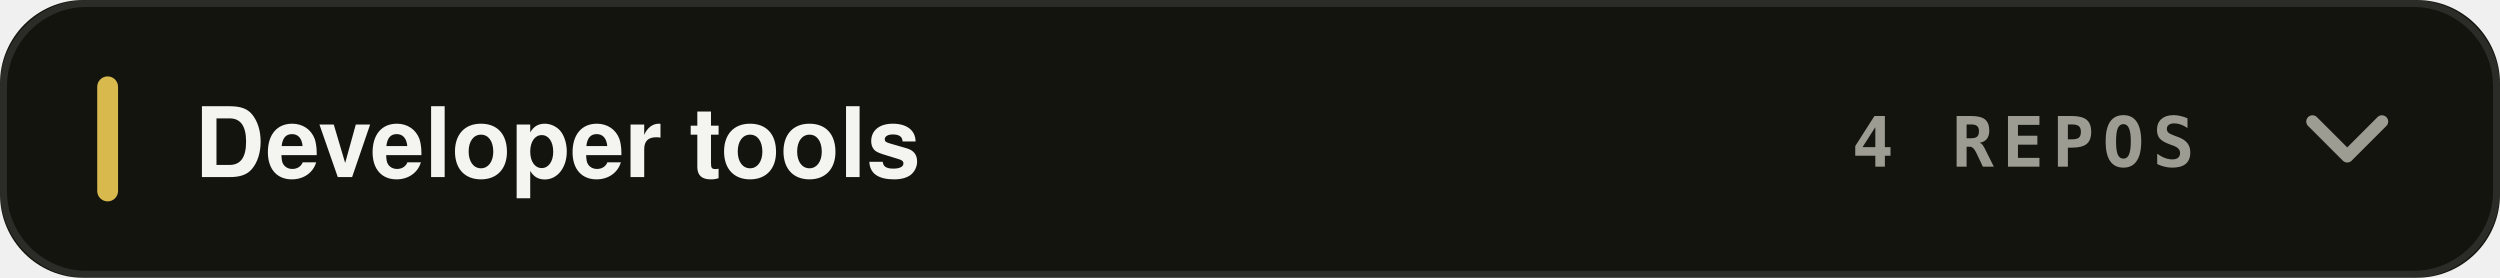
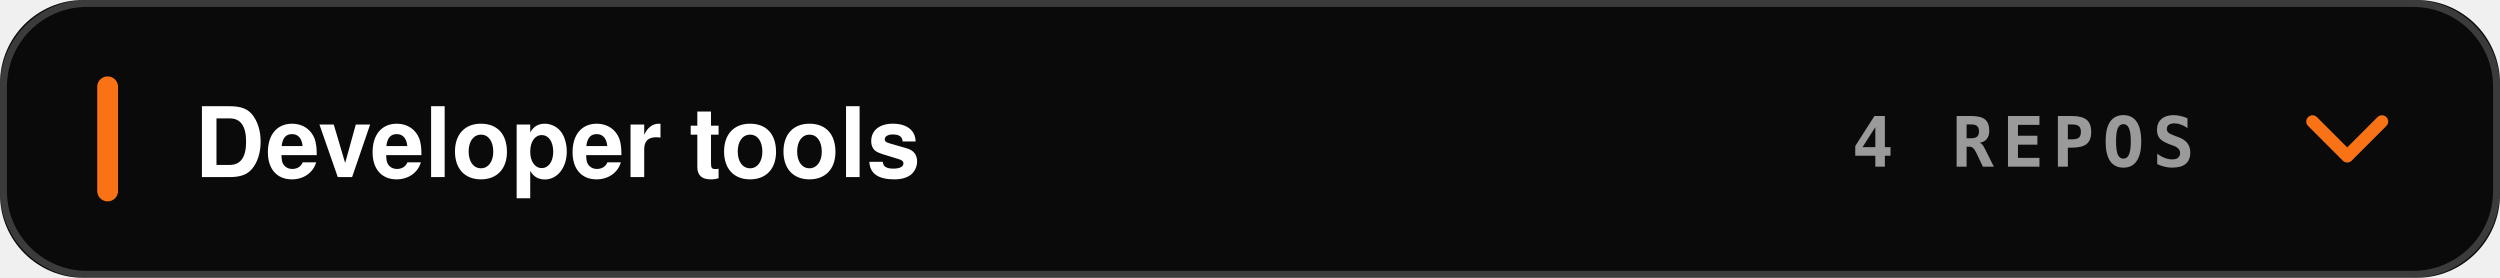
<svg xmlns="http://www.w3.org/2000/svg" width="360" height="40" viewBox="0 0 360 40" role="img" aria-label="Developer tools: Small sharp tools for the daily loop">
  <defs>
    <style>text{font-kerning:normal}</style>
  </defs>
-   <rect width="360" height="40" rx="12" fill="#14140F" />
-   <rect x="14" y="11" width="3" height="18" rx="1.5" fill="#D8B94E" />
-   <text x="28" y="25.5" font-family="-apple-system, BlinkMacSystemFont, 'Segoe UI', Helvetica, Arial, sans-serif" font-weight="700" font-size="14" fill="#F4F4F1">Developer tools</text>
-   <text x="316" y="24" text-anchor="end" font-family="ui-monospace, SFMono-Regular, Menlo, Consolas, monospace" font-weight="600" font-size="10" letter-spacing="1.2" fill="#9C9C92">4 REPOS</text>
-   <path d="M333 17.5l5 5l5 -5" fill="none" stroke="#9C9C92" stroke-width="1.8" stroke-linecap="round" stroke-linejoin="round" />
-   <rect x=".5" y=".5" width="359" height="39" rx="12" fill="none" stroke="#fff" stroke-opacity="0.1" />
+   <rect width="360" height="40" rx="12" fill="#0a0a0a" />
+   <rect x="14" y="11" width="3" height="18" rx="1.5" fill="#f97316" />
+   <text x="28" y="25.5" font-family="-apple-system, BlinkMacSystemFont, 'Segoe UI', Helvetica, Arial, sans-serif" font-weight="700" font-size="14" fill="#ffffff">Developer tools</text>
+   <text x="316" y="24" text-anchor="end" font-family="ui-monospace, SFMono-Regular, Menlo, Consolas, monospace" font-weight="600" font-size="10" letter-spacing="1.2" fill="#9a9a9a">4 REPOS</text>
+   <path d="M333 17.5l5 5l5 -5" fill="none" stroke="#f97316" stroke-width="1.8" stroke-linecap="round" stroke-linejoin="round" />
+   <rect x=".5" y=".5" width="359" height="39" rx="12" fill="none" stroke="#fff" stroke-opacity="0.2" />
</svg>
